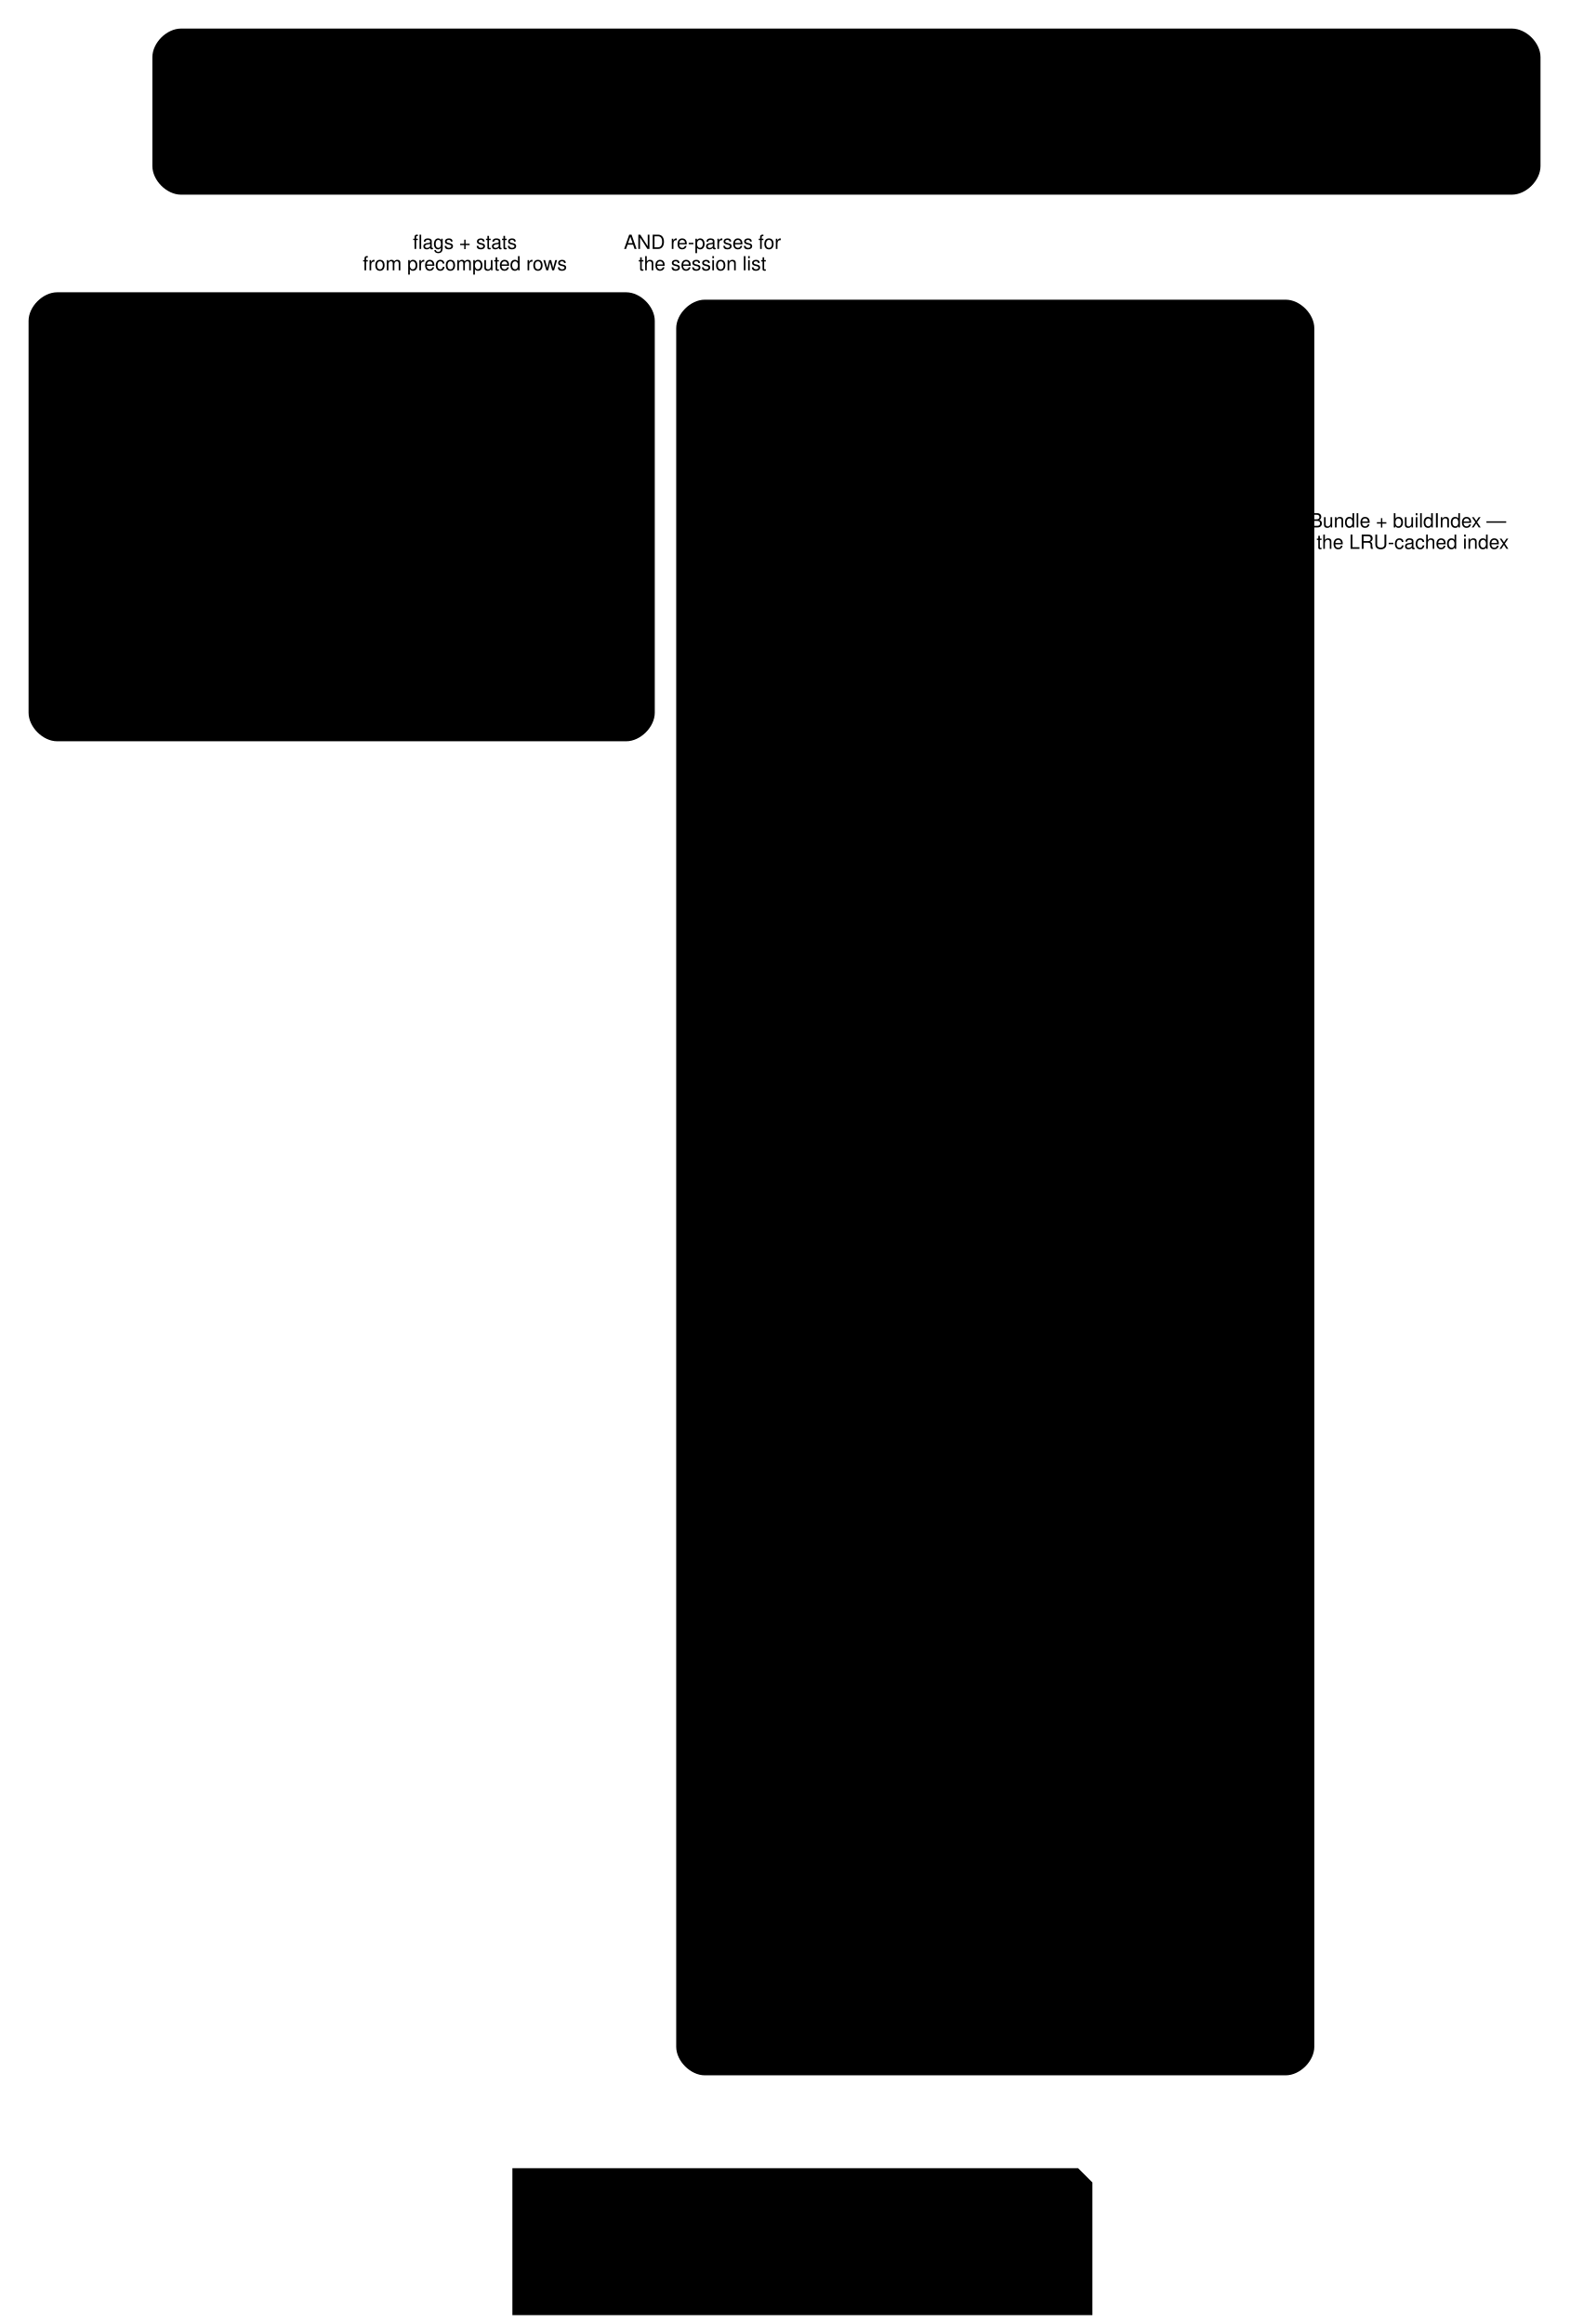
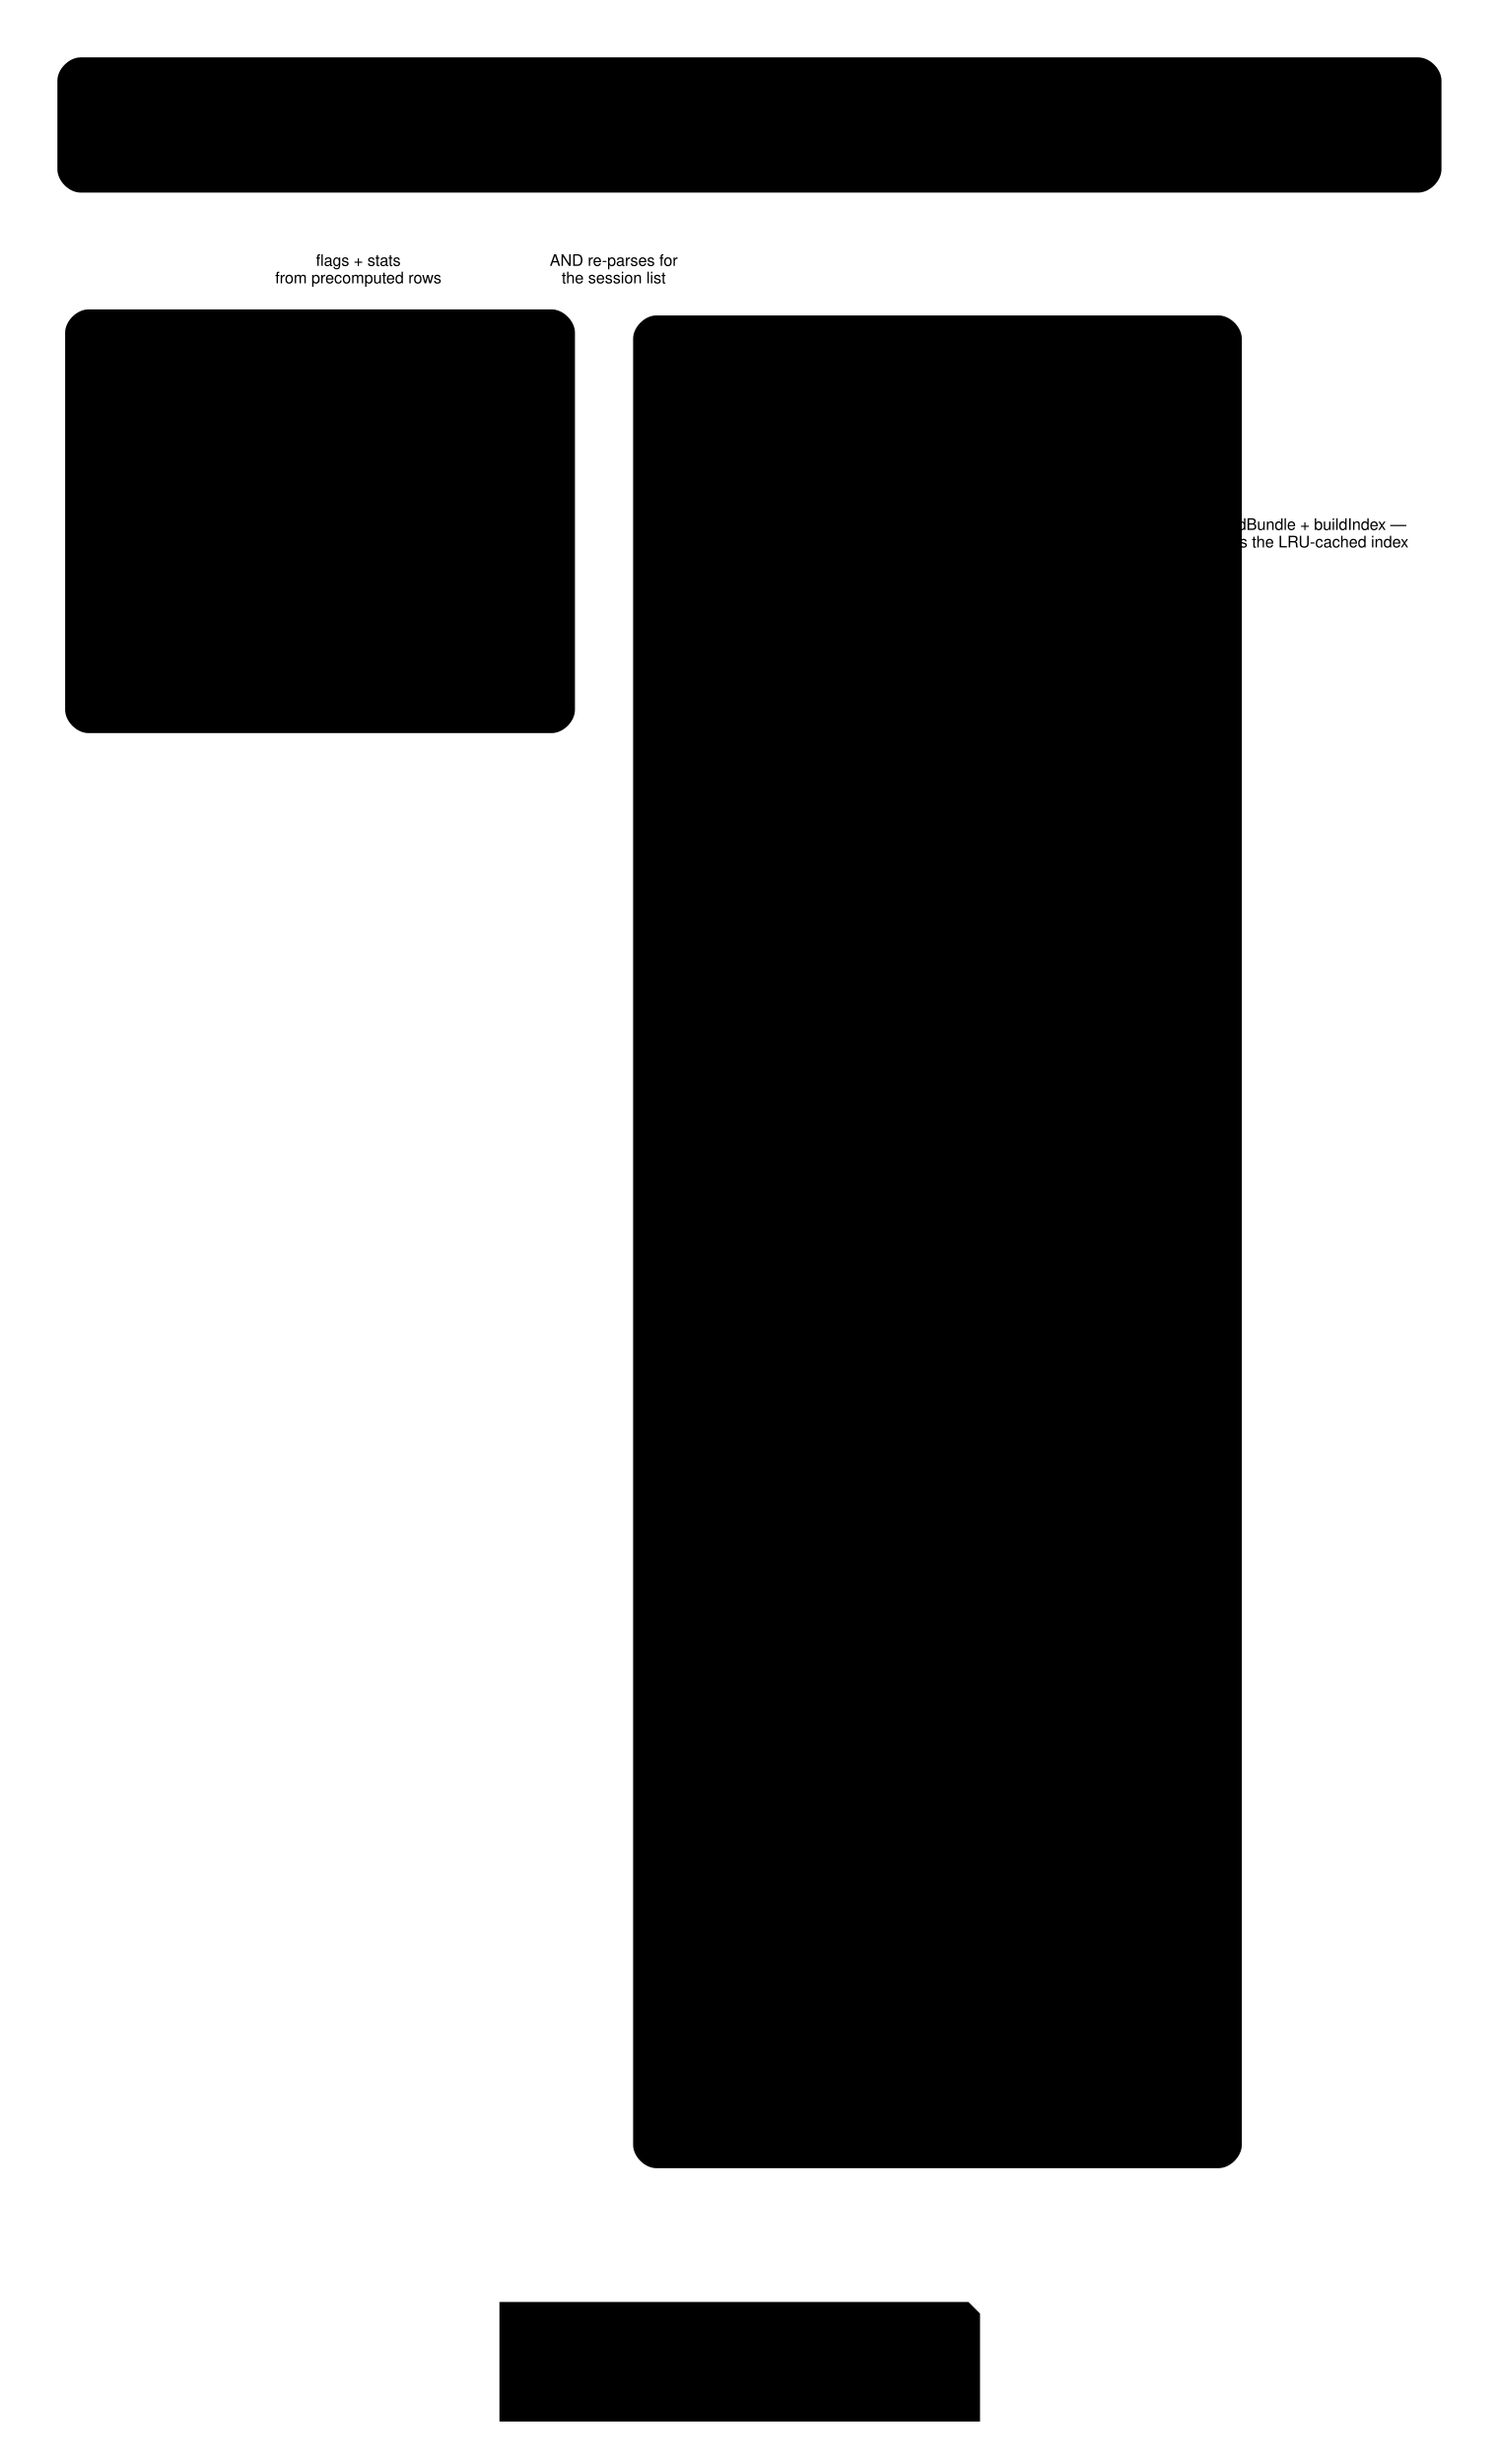
- <svg xmlns="http://www.w3.org/2000/svg" width="659pt" height="976pt" viewBox="0.00 0.00 659.00 976.00">
-   <g id="graph0" class="graph" transform="scale(1 1) rotate(0) translate(4 972.27)">
+ <svg xmlns="http://www.w3.org/2000/svg" width="773pt" height="1271pt" viewBox="0.00 0.00 773.00 1271.00">
+   <g id="graph0" class="graph" transform="scale(1 1) rotate(0) translate(21.6 1249.12)">
    <g id="clust1" class="cluster">
-       <path stroke-width="1.5" d="M72,-890.52C72,-890.52 631,-890.52 631,-890.52 637,-890.52 643,-896.52 643,-902.52 643,-902.52 643,-948.27 643,-948.27 643,-954.27 637,-960.27 631,-960.27 631,-960.27 72,-960.27 72,-960.27 66,-960.27 60,-954.27 60,-948.27 60,-948.27 60,-902.52 60,-902.52 60,-896.52 66,-890.52 72,-890.52" class="f-uix s-uix" />
-       <text xml:space="preserve" text-anchor="middle" x="158" y="-947.24" font-family="Helvetica,sans-Serif" font-size="9.50" class="t-uix">  WHAT THE STAFF MEMBER CLICKED  </text>
+       <path stroke-width="1.5" d="M20,-1149.77C20,-1149.77 710,-1149.77 710,-1149.77 716,-1149.77 722,-1155.77 722,-1161.77 722,-1161.77 722,-1207.52 722,-1207.52 722,-1213.52 716,-1219.52 710,-1219.52 710,-1219.52 20,-1219.52 20,-1219.52 14,-1219.52 8,-1213.52 8,-1207.52 8,-1207.52 8,-1161.77 8,-1161.77 8,-1155.77 14,-1149.77 20,-1149.77" class="f-uix s-uix" />
+       <text xml:space="preserve" text-anchor="middle" x="106" y="-1206.49" font-family="Helvetica,sans-Serif" font-size="9.50" class="t-uix">  WHAT THE STAFF MEMBER CLICKED  </text>
    </g>
    <g id="clust2" class="cluster">
-       <path stroke-width="1.5" d="M20,-660.96C20,-660.96 259,-660.96 259,-660.96 265,-660.96 271,-666.96 271,-672.96 271,-672.96 271,-837.52 271,-837.52 271,-843.52 265,-849.52 259,-849.52 259,-849.52 20,-849.52 20,-849.52 14,-849.52 8,-843.52 8,-837.52 8,-837.52 8,-672.96 8,-672.96 8,-666.96 14,-660.96 20,-660.96" class="f-srv s-srv" />
-       <text xml:space="preserve" text-anchor="middle" x="139.38" y="-836.49" font-family="Helvetica,sans-Serif" font-size="9.50" class="t-srv">  SERVED FROM POSTGRES — precomputed at ingest  </text>
+       <path stroke-width="1.5" d="M24,-870.96C24,-870.96 263,-870.96 263,-870.96 269,-870.96 275,-876.96 275,-882.96 275,-882.96 275,-1077.52 275,-1077.52 275,-1083.52 269,-1089.52 263,-1089.52 263,-1089.52 24,-1089.52 24,-1089.52 18,-1089.52 12,-1083.52 12,-1077.52 12,-1077.52 12,-882.96 12,-882.96 12,-876.96 18,-870.96 24,-870.96" class="f-srv s-srv" />
+       <text xml:space="preserve" text-anchor="middle" x="143.38" y="-1076.49" font-family="Helvetica,sans-Serif" font-size="9.50" class="t-srv">  SERVED FROM POSTGRES — precomputed at ingest  </text>
    </g>
    <g id="clust3" class="cluster">
-       <path stroke-width="1.5" d="M292,-100.71C292,-100.71 536,-100.71 536,-100.71 542,-100.71 548,-106.71 548,-112.71 548,-112.71 548,-834.41 548,-834.41 548,-840.41 542,-846.41 536,-846.41 536,-846.41 292,-846.41 292,-846.41 286,-846.41 280,-840.41 280,-834.41 280,-834.41 280,-112.71 280,-112.71 280,-106.71 286,-100.71 292,-100.71" class="f-ana s-ana" />
-       <text xml:space="preserve" text-anchor="middle" x="357.75" y="-833.39" font-family="Helvetica,sans-Serif" font-size="9.50" class="t-ana">  NEEDS THE EVENT STREAM  </text>
+       <path stroke-width="1.5" d="M317,-130.71C317,-130.71 607,-130.71 607,-130.71 613,-130.71 619,-136.71 619,-142.71 619,-142.71 619,-1074.41 619,-1074.41 619,-1080.41 613,-1086.41 607,-1086.41 607,-1086.41 317,-1086.41 317,-1086.41 311,-1086.41 305,-1080.41 305,-1074.41 305,-1074.41 305,-142.71 305,-142.71 305,-136.71 311,-130.71 317,-130.71" class="f-ana s-ana" />
+       <text xml:space="preserve" text-anchor="middle" x="382.75" y="-1073.39" font-family="Helvetica,sans-Serif" font-size="9.50" class="t-ana">  NEEDS THE EVENT STREAM  </text>
    </g>
    <g id="node1" class="node">
-       <path stroke-width="1.3" d="M118.43,-934.52C118.43,-934.52 79.58,-934.52 79.58,-934.52 73.58,-934.52 67.58,-928.52 67.58,-922.52 67.58,-922.52 67.58,-910.52 67.58,-910.52 67.58,-904.52 73.58,-898.52 79.58,-898.52 79.58,-898.52 118.43,-898.52 118.43,-898.52 124.43,-898.52 130.43,-904.52 130.43,-910.52 130.43,-910.52 130.43,-922.52 130.43,-922.52 130.43,-928.52 124.43,-934.52 118.43,-934.52" class="f-uix s-uix" />
-       <text xml:space="preserve" text-anchor="middle" x="99" y="-912.37" font-family="Helvetica,sans-Serif" font-size="9.50" class="t-ink">cohort list</text>
+       <path stroke-width="1.3" d="M71.59,-1193.77C71.59,-1193.77 28.41,-1193.77 28.41,-1193.77 22.41,-1193.77 16.41,-1187.77 16.41,-1181.77 16.41,-1181.77 16.41,-1169.77 16.41,-1169.77 16.41,-1163.77 22.41,-1157.77 28.41,-1157.77 28.41,-1157.77 71.59,-1157.77 71.59,-1157.77 77.59,-1157.77 83.59,-1163.77 83.59,-1169.77 83.59,-1169.77 83.59,-1181.77 83.59,-1181.77 83.59,-1187.77 77.59,-1193.77 71.59,-1193.77" class="f-uix s-uix" />
+       <text xml:space="preserve" text-anchor="middle" x="50" y="-1171.62" font-family="Helvetica,sans-Serif" font-size="9.50" class="t-ink">cohort list</text>
    </g>
    <g id="node7" class="node">
-       <path stroke-width="1.3" d="M176.55,-823.77C176.55,-823.77 33.45,-823.77 33.45,-823.77 27.45,-823.77 21.45,-817.77 21.45,-811.77 21.45,-811.77 21.45,-793.56 21.45,-793.56 21.45,-787.56 27.45,-781.56 33.45,-781.56 33.45,-781.56 176.55,-781.56 176.55,-781.56 182.55,-781.56 188.55,-787.56 188.55,-793.56 188.55,-793.56 188.55,-811.77 188.55,-811.77 188.55,-817.77 182.55,-823.77 176.55,-823.77" class="f-srv s-srv" />
-       <text xml:space="preserve" text-anchor="middle" x="105" y="-808.26" font-family="Helvetica,sans-Serif" font-size="9.50" class="t-ink">SELECT</text>
-       <text xml:space="preserve" text-anchor="middle" x="105" y="-798.51" font-family="Helvetica,sans-Serif" font-size="9.50" class="t-ink">submissions · flags · per_file_stats</text>
-       <text xml:space="preserve" text-anchor="middle" x="105" y="-788.76" font-family="Helvetica,sans-Serif" font-size="9.50" class="t-ink">validation_results · cross_flags</text>
+       <path stroke-width="1.3" d="M185.71,-1063.77C185.71,-1063.77 38.29,-1063.77 38.29,-1063.77 32.29,-1063.77 26.29,-1057.77 26.29,-1051.77 26.29,-1051.77 26.29,-1033.56 26.29,-1033.56 26.29,-1027.56 32.29,-1021.56 38.29,-1021.56 38.29,-1021.56 185.71,-1021.56 185.71,-1021.56 191.71,-1021.56 197.71,-1027.56 197.71,-1033.56 197.71,-1033.56 197.71,-1051.77 197.71,-1051.77 197.71,-1057.77 191.71,-1063.77 185.71,-1063.77" class="f-srv s-srv" />
+       <text xml:space="preserve" text-anchor="middle" x="112" y="-1048.26" font-family="Helvetica,sans-Serif" font-size="9.50" class="t-ink">SELECT</text>
+       <text xml:space="preserve" text-anchor="middle" x="112" y="-1038.51" font-family="Helvetica,sans-Serif" font-size="9.50" class="t-ink">submissions · flags · per_file_stats</text>
+       <text xml:space="preserve" text-anchor="middle" x="112" y="-1028.76" font-family="Helvetica,sans-Serif" font-size="9.50" class="t-ink">validation_results · cross_flags</text>
    </g>
    <g id="edge1" class="edge">
-       <path fill="none" stroke-width="1.15" d="M99.94,-898.04C100.89,-880.28 102.38,-852.49 103.5,-831.66" class="s-uix" />
-       <polygon stroke-width="1.15" points="105.59,-831.89 103.81,-825.79 101.39,-831.67 105.59,-831.89" class="a-uix s-uix" />
+       <path fill="none" stroke-width="1.15" d="M58.23,-1157.36C68.65,-1135.33 86.71,-1097.13 99,-1071.15" class="s-uix" />
+       <polygon stroke-width="1.15" points="100.89,-1072.06 101.56,-1065.74 97.1,-1070.27 100.89,-1072.06" class="a-uix s-uix" />
    </g>
    <g id="node2" class="node">
-       <path stroke-width="1.3" d="M215.43,-934.52C215.43,-934.52 164.57,-934.52 164.57,-934.52 158.57,-934.52 152.57,-928.52 152.57,-922.52 152.57,-922.52 152.57,-910.52 152.57,-910.52 152.57,-904.52 158.57,-898.52 164.57,-898.52 164.57,-898.52 215.43,-898.52 215.43,-898.52 221.43,-898.52 227.43,-904.52 227.43,-910.52 227.43,-910.52 227.43,-922.52 227.43,-922.52 227.43,-928.52 221.43,-934.52 215.43,-934.52" class="f-uix s-uix" />
-       <text xml:space="preserve" text-anchor="middle" x="190" y="-912.37" font-family="Helvetica,sans-Serif" font-size="9.50" class="t-ink">overview tab</text>
+       <path stroke-width="1.3" d="M193.59,-1193.77C193.59,-1193.77 138.41,-1193.77 138.41,-1193.77 132.41,-1193.77 126.41,-1187.77 126.41,-1181.77 126.41,-1181.77 126.41,-1169.77 126.41,-1169.77 126.41,-1163.77 132.41,-1157.77 138.41,-1157.77 138.41,-1157.77 193.59,-1157.77 193.59,-1157.77 199.59,-1157.77 205.59,-1163.77 205.59,-1169.77 205.59,-1169.77 205.59,-1181.77 205.59,-1181.77 205.59,-1187.77 199.59,-1193.77 193.59,-1193.77" class="f-uix s-uix" />
+       <text xml:space="preserve" text-anchor="middle" x="166" y="-1171.62" font-family="Helvetica,sans-Serif" font-size="9.50" class="t-ink">overview tab</text>
    </g>
    <g id="edge2" class="edge">
-       <path fill="none" stroke-width="1.15" d="M169.93,-898.17C162.75,-891.46 154.87,-883.49 148.5,-875.52 137.47,-861.71 127.14,-844.88 119.31,-830.98" class="s-uix" />
-       <polygon stroke-width="1.15" points="121.26,-830.17 116.52,-825.93 117.59,-832.2 121.26,-830.17" class="a-uix s-uix" />
-       <text xml:space="preserve" text-anchor="middle" x="191.25" y="-867.73" font-family="Helvetica,sans-Serif" font-size="8.20" class="t-hum">flags + stats</text>
-       <text xml:space="preserve" text-anchor="middle" x="191.25" y="-858.73" font-family="Helvetica,sans-Serif" font-size="8.20" class="t-hum">from precomputed rows</text>
+       <path fill="none" stroke-width="1.15" d="M146.97,-1157.26C137.36,-1147.26 126.5,-1133.92 120.5,-1119.77 114.09,-1104.66 111.89,-1086.42 111.32,-1071.58" class="s-uix" />
+       <polygon stroke-width="1.15" points="113.43,-1071.86 111.2,-1065.91 109.23,-1071.95 113.43,-1071.86" class="a-uix s-uix" />
+       <text xml:space="preserve" text-anchor="middle" x="163.25" y="-1111.98" font-family="Helvetica,sans-Serif" font-size="8.20" class="t-hum">flags + stats</text>
+       <text xml:space="preserve" text-anchor="middle" x="163.25" y="-1102.98" font-family="Helvetica,sans-Serif" font-size="8.20" class="t-hum">from precomputed rows</text>
    </g>
    <g id="node9" class="node">
-       <path stroke-width="1.3" d="M449.55,-820.66C449.55,-820.66 300.45,-820.66 300.45,-820.66 294.45,-820.66 288.45,-814.66 288.45,-808.66 288.45,-808.66 288.45,-796.66 288.45,-796.66 288.45,-790.66 294.45,-784.66 300.45,-784.66 300.45,-784.66 449.55,-784.66 449.55,-784.66 455.55,-784.66 461.55,-790.66 461.55,-796.66 461.55,-796.66 461.55,-808.66 461.55,-808.66 461.55,-814.66 455.55,-820.66 449.55,-820.66" class="f-ana s-ana" />
-       <text xml:space="preserve" text-anchor="middle" x="375" y="-798.51" font-family="Helvetica,sans-Serif" font-size="9.50" class="t-ink">loadSubmissionIndex(submissionId)</text>
+       <path stroke-width="1.3" d="M478.71,-1060.66C478.71,-1060.66 325.29,-1060.66 325.29,-1060.66 319.29,-1060.66 313.29,-1054.66 313.29,-1048.66 313.29,-1048.66 313.29,-1036.66 313.29,-1036.66 313.29,-1030.66 319.29,-1024.66 325.29,-1024.66 325.29,-1024.66 478.71,-1024.66 478.71,-1024.66 484.71,-1024.66 490.71,-1030.66 490.71,-1036.66 490.71,-1036.66 490.71,-1048.66 490.71,-1048.66 490.71,-1054.66 484.71,-1060.66 478.71,-1060.66" class="f-ana s-ana" />
+       <text xml:space="preserve" text-anchor="middle" x="402" y="-1038.51" font-family="Helvetica,sans-Serif" font-size="9.50" class="t-ink">loadSubmissionIndex(submissionId)</text>
    </g>
    <g id="edge5" class="edge">
-       <path fill="none" stroke-width="1.15" stroke-dasharray="5,2" d="M209.99,-897.96C228.13,-882.11 252.81,-860.79 258,-857.52 265.41,-852.85 268.03,-853.14 276,-849.52 293.97,-841.37 313.71,-832.25 330.8,-824.32" class="s-uix" />
-       <polygon stroke-width="1.15" points="331.32,-826.39 335.88,-821.95 329.55,-822.58 331.32,-826.39" class="a-uix s-uix" />
-       <text xml:space="preserve" text-anchor="middle" x="291" y="-867.73" font-family="Helvetica,sans-Serif" font-size="8.20" class="t-hum">AND re-parses for</text>
-       <text xml:space="preserve" text-anchor="middle" x="291" y="-858.73" font-family="Helvetica,sans-Serif" font-size="8.20" class="t-hum">the session list</text>
+       <path fill="none" stroke-width="1.15" stroke-dasharray="5,2" d="M185.9,-1157.2C204.61,-1141.29 233.86,-1117.94 262,-1101.77 287.75,-1086.96 318.02,-1073.92 343.81,-1063.96" class="s-uix" />
+       <polygon stroke-width="1.15" points="344.47,-1065.95 349.33,-1061.85 342.97,-1062.03 344.47,-1065.95" class="a-uix s-uix" />
+       <text xml:space="preserve" text-anchor="middle" x="295" y="-1111.98" font-family="Helvetica,sans-Serif" font-size="8.20" class="t-hum">AND re-parses for</text>
+       <text xml:space="preserve" text-anchor="middle" x="295" y="-1102.98" font-family="Helvetica,sans-Serif" font-size="8.20" class="t-hum">the session list</text>
    </g>
    <g id="node3" class="node">
-       <path stroke-width="1.3" d="M308.93,-934.52C308.93,-934.52 261.07,-934.52 261.07,-934.52 255.07,-934.52 249.07,-928.52 249.07,-922.52 249.07,-922.52 249.07,-910.52 249.07,-910.52 249.07,-904.52 255.07,-898.52 261.07,-898.52 261.07,-898.52 308.93,-898.52 308.93,-898.52 314.93,-898.52 320.93,-904.52 320.93,-910.52 320.93,-910.52 320.93,-922.52 320.93,-922.52 320.93,-928.52 314.93,-934.52 308.93,-934.52" class="f-uix s-uix" />
-       <text xml:space="preserve" text-anchor="middle" x="285" y="-912.37" font-family="Helvetica,sans-Serif" font-size="9.50" class="t-ink">timeline tab</text>
+       <path stroke-width="1.3" d="M313.08,-1193.77C313.08,-1193.77 260.91,-1193.77 260.91,-1193.77 254.91,-1193.77 248.91,-1187.77 248.91,-1181.77 248.91,-1181.77 248.91,-1169.77 248.91,-1169.77 248.91,-1163.77 254.91,-1157.77 260.92,-1157.77 260.92,-1157.77 313.08,-1157.77 313.08,-1157.77 319.08,-1157.77 325.08,-1163.77 325.08,-1169.77 325.08,-1169.77 325.08,-1181.77 325.08,-1181.77 325.08,-1187.77 319.08,-1193.77 313.08,-1193.77" class="f-uix s-uix" />
+       <text xml:space="preserve" text-anchor="middle" x="287" y="-1171.62" font-family="Helvetica,sans-Serif" font-size="9.50" class="t-ink">timeline tab</text>
    </g>
    <g id="edge6" class="edge">
-       <path fill="none" stroke-width="1.15" d="M306.24,-898.24C313.84,-891.55 322.21,-883.56 329,-875.52 341.6,-860.6 353.42,-842 361.92,-827.45" class="s-uix" />
-       <polygon stroke-width="1.15" points="363.54,-828.84 364.72,-822.6 359.9,-826.75 363.54,-828.84" class="a-uix s-uix" />
+       <path fill="none" stroke-width="1.15" d="M302.27,-1157.36C322.72,-1134.05 359.05,-1092.63 381.76,-1066.74" class="s-uix" />
+       <polygon stroke-width="1.15" points="383.14,-1068.35 385.52,-1062.45 379.98,-1065.58 383.14,-1068.35" class="a-uix s-uix" />
    </g>
    <g id="node4" class="node">
-       <path stroke-width="1.3" d="M394.8,-934.52C394.8,-934.52 355.2,-934.52 355.2,-934.52 349.2,-934.52 343.2,-928.52 343.2,-922.52 343.2,-922.52 343.2,-910.52 343.2,-910.52 343.2,-904.52 349.2,-898.52 355.2,-898.52 355.2,-898.52 394.8,-898.52 394.8,-898.52 400.8,-898.52 406.8,-904.52 406.8,-910.52 406.8,-910.52 406.8,-922.52 406.8,-922.52 406.8,-928.52 400.8,-934.52 394.8,-934.52" class="f-uix s-uix" />
-       <text xml:space="preserve" text-anchor="middle" x="375" y="-912.37" font-family="Helvetica,sans-Serif" font-size="9.50" class="t-ink">replay tab</text>
+       <path stroke-width="1.3" d="M423.96,-1193.77C423.96,-1193.77 380.04,-1193.77 380.04,-1193.77 374.04,-1193.77 368.04,-1187.77 368.04,-1181.77 368.04,-1181.77 368.04,-1169.77 368.04,-1169.77 368.04,-1163.77 374.04,-1157.77 380.04,-1157.77 380.04,-1157.77 423.96,-1157.77 423.96,-1157.77 429.96,-1157.77 435.96,-1163.77 435.96,-1169.77 435.96,-1169.77 435.96,-1181.77 435.96,-1181.77 435.96,-1187.77 429.96,-1193.77 423.96,-1193.77" class="f-uix s-uix" />
+       <text xml:space="preserve" text-anchor="middle" x="402" y="-1171.62" font-family="Helvetica,sans-Serif" font-size="9.50" class="t-ink">replay tab</text>
    </g>
    <g id="edge7" class="edge">
-       <path fill="none" stroke-width="1.15" d="M375,-898.04C375,-879.41 375,-849.74 375,-828.64" class="s-uix" />
-       <polygon stroke-width="1.15" points="377.1,-828.76 375,-822.76 372.9,-828.76 377.1,-828.76" class="a-uix s-uix" />
+       <path fill="none" stroke-width="1.15" d="M402,-1157.36C402,-1134.63 402,-1094.71 402,-1068.73" class="s-uix" />
+       <polygon stroke-width="1.15" points="404.1,-1068.89 402,-1062.89 399.9,-1068.89 404.1,-1068.89" class="a-uix s-uix" />
    </g>
    <g id="node5" class="node">
-       <path stroke-width="1.3" d="M622.92,-934.52C622.92,-934.52 581.08,-934.52 581.08,-934.52 575.08,-934.52 569.08,-928.52 569.08,-922.52 569.08,-922.52 569.08,-910.52 569.08,-910.52 569.08,-904.52 575.08,-898.52 581.08,-898.52 581.08,-898.52 622.92,-898.52 622.92,-898.52 628.92,-898.52 634.92,-904.52 634.92,-910.52 634.92,-910.52 634.92,-922.52 634.92,-922.52 634.92,-928.52 628.92,-934.52 622.92,-934.52" class="f-uix s-uix" />
-       <text xml:space="preserve" text-anchor="middle" x="602" y="-912.37" font-family="Helvetica,sans-Serif" font-size="9.50" class="t-ink">source tab</text>
+       <path stroke-width="1.3" d="M702.09,-1193.77C702.09,-1193.77 655.91,-1193.77 655.91,-1193.77 649.91,-1193.77 643.91,-1187.77 643.91,-1181.77 643.91,-1181.77 643.91,-1169.77 643.91,-1169.77 643.91,-1163.77 649.91,-1157.77 655.91,-1157.77 655.91,-1157.77 702.09,-1157.77 702.09,-1157.77 708.09,-1157.77 714.09,-1163.77 714.09,-1169.77 714.09,-1169.77 714.09,-1181.77 714.09,-1181.77 714.09,-1187.77 708.09,-1193.77 702.09,-1193.77" class="f-uix s-uix" />
+       <text xml:space="preserve" text-anchor="middle" x="679" y="-1171.62" font-family="Helvetica,sans-Serif" font-size="9.50" class="t-ink">source tab</text>
    </g>
    <g id="node11" class="node">
-       <path stroke-width="1.3" d="M440.8,-604.96C440.8,-604.96 401.2,-604.96 401.2,-604.96 395.2,-604.96 389.2,-598.96 389.2,-592.96 389.2,-592.96 389.2,-580.96 389.2,-580.96 389.2,-574.96 395.2,-568.96 401.2,-568.96 401.2,-568.96 440.8,-568.96 440.8,-568.96 446.8,-568.96 452.8,-574.96 452.8,-580.96 452.8,-580.96 452.8,-592.96 452.8,-592.96 452.8,-598.96 446.8,-604.96 440.8,-604.96" class="f-srv s-srv" />
-       <text xml:space="preserve" text-anchor="middle" x="421" y="-582.81" font-family="Helvetica,sans-Serif" font-size="9.50" class="t-ink">fetch blob</text>
+       <path stroke-width="1.3" d="M511.96,-784.96C511.96,-784.96 468.04,-784.96 468.04,-784.96 462.04,-784.96 456.04,-778.96 456.04,-772.96 456.04,-772.96 456.04,-760.96 456.04,-760.96 456.04,-754.96 462.04,-748.96 468.04,-748.96 468.04,-748.96 511.96,-748.96 511.96,-748.96 517.96,-748.96 523.96,-754.96 523.96,-760.96 523.96,-760.96 523.96,-772.96 523.96,-772.96 523.96,-778.96 517.96,-784.96 511.96,-784.96" class="f-srv s-srv" />
+       <text xml:space="preserve" text-anchor="middle" x="490" y="-762.81" font-family="Helvetica,sans-Serif" font-size="9.50" class="t-ink">fetch blob</text>
    </g>
    <g id="edge9" class="edge">
-       <path fill="none" stroke-width="1.15" stroke-dasharray="5,2" d="M592.27,-897.91C561.88,-842.9 468.69,-674.26 434.1,-611.67" class="s-uix" />
-       <polygon stroke-width="1.15" points="436.14,-611.02 431.4,-606.78 432.47,-613.05 436.14,-611.02" class="a-uix s-uix" />
-       <text xml:space="preserve" text-anchor="middle" x="570.96" y="-750.77" font-family="Helvetica,sans-Serif" font-size="8.20" class="t-hum">own loadBundle + buildIndex —</text>
-       <text xml:space="preserve" text-anchor="middle" x="570.96" y="-741.77" font-family="Helvetica,sans-Serif" font-size="8.20" class="t-hum">bypasses the LRU-cached index</text>
+       <path fill="none" stroke-width="1.15" stroke-dasharray="5,2" d="M670.88,-1157.29C640.83,-1092.61 535.9,-866.76 501.22,-792.12" class="s-uix" />
+       <polygon stroke-width="1.15" points="503.26,-791.51 498.82,-786.95 499.45,-793.28 503.26,-791.51" class="a-uix s-uix" />
+       <text xml:space="preserve" text-anchor="middle" x="646.24" y="-975.77" font-family="Helvetica,sans-Serif" font-size="8.20" class="t-hum">own loadBundle + buildIndex —</text>
+       <text xml:space="preserve" text-anchor="middle" x="646.24" y="-966.77" font-family="Helvetica,sans-Serif" font-size="8.20" class="t-hum">bypasses the LRU-cached index</text>
    </g>
    <g id="node6" class="node">
-       <path stroke-width="1.3" d="M535.17,-934.52C535.17,-934.52 440.82,-934.52 440.82,-934.52 434.82,-934.52 428.82,-928.52 428.82,-922.52 428.82,-922.52 428.82,-910.52 428.82,-910.52 428.82,-904.52 434.82,-898.52 440.82,-898.52 440.82,-898.52 535.17,-898.52 535.17,-898.52 541.17,-898.52 547.17,-904.52 547.17,-910.52 547.17,-910.52 547.17,-922.52 547.17,-922.52 547.17,-928.52 541.17,-934.52 535.17,-934.52" class="f-uix s-uix" />
-       <text xml:space="preserve" text-anchor="middle" x="488" y="-912.37" font-family="Helvetica,sans-Serif" font-size="9.50" class="t-ink">recompute after tuning</text>
+       <path stroke-width="1.3" d="M589.34,-1193.77C589.34,-1193.77 490.67,-1193.77 490.67,-1193.77 484.67,-1193.77 478.67,-1187.77 478.67,-1181.77 478.67,-1181.77 478.67,-1169.77 478.67,-1169.77 478.67,-1163.77 484.67,-1157.77 490.67,-1157.77 490.67,-1157.77 589.34,-1157.77 589.34,-1157.77 595.34,-1157.77 601.34,-1163.77 601.34,-1169.77 601.34,-1169.77 601.34,-1181.77 601.34,-1181.77 601.34,-1187.77 595.34,-1193.77 589.34,-1193.77" class="f-uix s-uix" />
+       <text xml:space="preserve" text-anchor="middle" x="540" y="-1171.62" font-family="Helvetica,sans-Serif" font-size="9.50" class="t-ink">recompute after tuning</text>
    </g>
    <g id="edge8" class="edge">
-       <path fill="none" stroke-width="1.15" d="M470.34,-898.04C450.86,-878.75 419.42,-847.63 398.01,-826.45" class="s-uix" />
-       <polygon stroke-width="1.15" points="399.51,-824.97 393.77,-822.24 396.56,-827.96 399.51,-824.97" class="a-uix s-uix" />
+       <path fill="none" stroke-width="1.15" d="M521.67,-1157.36C497.03,-1133.95 453.17,-1092.28 425.95,-1066.41" class="s-uix" />
+       <polygon stroke-width="1.15" points="427.46,-1064.95 421.66,-1062.34 424.57,-1068 427.46,-1064.95" class="a-uix s-uix" />
    </g>
    <g id="node8" class="node">
-       <path stroke-width="1.3" d="M134.18,-704.96C134.18,-706.95 121.1,-708.56 105,-708.56 88.9,-708.56 75.83,-706.95 75.83,-704.96 75.83,-704.96 75.83,-672.56 75.83,-672.56 75.83,-670.57 88.9,-668.96 105,-668.96 121.1,-668.96 134.18,-670.57 134.18,-672.56 134.18,-672.56 134.18,-704.96 134.18,-704.96" class="f-srv s-srv" />
-       <path fill="none" stroke-width="1.3" d="M134.18,-704.96C134.18,-702.97 121.1,-701.36 105,-701.36 88.9,-701.36 75.83,-702.97 75.83,-704.96" class="s-srv" />
-       <text xml:space="preserve" text-anchor="middle" x="105" y="-684.61" font-family="Helvetica,sans-Serif" font-size="9.50" class="t-ink">Postgres</text>
+       <path stroke-width="1.3" d="M142.34,-914.96C142.34,-916.95 128.29,-918.56 111,-918.56 93.71,-918.56 79.66,-916.95 79.66,-914.96 79.66,-914.96 79.66,-882.56 79.66,-882.56 79.66,-880.57 93.71,-878.96 111,-878.96 128.29,-878.96 142.34,-880.57 142.34,-882.56 142.34,-882.56 142.34,-914.96 142.34,-914.96" class="f-srv s-srv" />
+       <path fill="none" stroke-width="1.3" d="M142.34,-914.96C142.34,-912.97 128.29,-911.36 111,-911.36 93.71,-911.36 79.66,-912.97 79.66,-914.96" class="s-srv" />
+       <text xml:space="preserve" text-anchor="middle" x="111" y="-894.61" font-family="Helvetica,sans-Serif" font-size="9.50" class="t-ink">Postgres</text>
    </g>
    <g id="edge3" class="edge">
-       <path fill="none" stroke-width="1.15" d="M99.83,-781.19C98.27,-774.07 96.77,-766.01 96,-758.56 94.57,-744.67 96.28,-729.25 98.58,-716.53" class="s-edge" />
-       <polygon stroke-width="1.15" points="100.62,-717 99.73,-710.71 96.5,-716.19 100.62,-717" class="a-edge s-edge" />
+       <path fill="none" stroke-width="1.15" d="M103.06,-1021.12C98.79,-1010.19 94.15,-996.4 92,-983.56 88.76,-964.16 93.89,-942.53 99.63,-926.1" class="s-edge" />
+       <polygon stroke-width="1.15" points="101.57,-926.93 101.68,-920.57 97.63,-925.47 101.57,-926.93" class="a-edge s-edge" />
    </g>
    <g id="edge4" class="edge">
-       <path fill="none" stroke-width="1.15" d="M105,-716.53C105,-736.36 105,-762.98 105,-781.14" class="s-srv" />
-       <polygon stroke-width="1.15" points="107.1,-716.77 105,-710.77 102.9,-716.77 107.1,-716.77" class="a-srv s-srv" />
-       <text xml:space="preserve" text-anchor="middle" x="113.62" y="-746.27" font-family="Helvetica,sans-Serif" font-size="8.20" class="t-hum">rows</text>
+       <path fill="none" stroke-width="1.15" d="M111.19,-926.73C111.38,-954.17 111.68,-996.12 111.85,-1021.03" class="s-srv" />
+       <polygon stroke-width="1.15" points="113.29,-926.78 111.15,-920.79 109.09,-926.81 113.29,-926.78" class="a-srv s-srv" />
+       <text xml:space="preserve" text-anchor="middle" x="120.21" y="-971.27" font-family="Helvetica,sans-Serif" font-size="8.20" class="t-hum">rows</text>
    </g>
    <g id="node10" class="node">
-       <path stroke-width="1.3" d="M364.11,-712.51C364.11,-712.51 323.74,-693.8 323.74,-693.8 318.3,-691.28 318.3,-686.24 323.74,-683.71 323.74,-683.71 364.11,-665 364.11,-665 369.56,-662.48 380.44,-662.48 385.89,-665 385.89,-665 426.26,-683.71 426.26,-683.71 431.7,-686.24 431.7,-691.28 426.26,-693.8 426.26,-693.8 385.89,-712.51 385.89,-712.51 380.44,-715.04 369.56,-715.04 364.11,-712.51" class="f-panel s-srv" />
-       <text xml:space="preserve" text-anchor="middle" x="375" y="-689.96" font-family="Helvetica,sans-Serif" font-size="9.00" class="t-ink">in the</text>
-       <text xml:space="preserve" text-anchor="middle" x="375" y="-680.21" font-family="Helvetica,sans-Serif" font-size="9.00" class="t-ink">LRU cache?</text>
+       <path stroke-width="1.3" d="M391.01,-922.75C391.01,-922.75 347.15,-903.57 347.15,-903.57 341.66,-901.16 341.66,-896.35 347.15,-893.95 347.15,-893.95 391.01,-874.77 391.01,-874.77 396.5,-872.36 407.5,-872.36 412.99,-874.77 412.99,-874.77 456.85,-893.95 456.85,-893.95 462.34,-896.35 462.34,-901.16 456.85,-903.57 456.85,-903.57 412.99,-922.75 412.99,-922.75 407.5,-925.15 396.5,-925.15 391.01,-922.75" class="f-panel s-srv" />
+       <text xml:space="preserve" text-anchor="middle" x="402" y="-899.96" font-family="Helvetica,sans-Serif" font-size="9.00" class="t-ink">in the</text>
+       <text xml:space="preserve" text-anchor="middle" x="402" y="-890.21" font-family="Helvetica,sans-Serif" font-size="9.00" class="t-ink">LRU cache?</text>
    </g>
    <g id="edge10" class="edge">
-       <path fill="none" stroke-width="1.15" d="M375,-784.18C375,-768.55 375,-745.16 375,-725.57" class="s-edge" />
-       <polygon stroke-width="1.15" points="377.1,-725.74 375,-719.74 372.9,-725.74 377.1,-725.74" class="a-edge s-edge" />
+       <path fill="none" stroke-width="1.15" d="M402,-1024.26C402,-1002.35 402,-964.13 402,-935.8" class="s-edge" />
+       <polygon stroke-width="1.15" points="404.1,-935.83 402,-929.83 399.9,-935.83 404.1,-935.83" class="a-edge s-edge" />
    </g>
    <g id="edge12" class="edge">
-       <path fill="none" stroke-width="1.15" d="M385.78,-664.36C392.97,-648.77 402.39,-628.32 409.69,-612.5" class="s-srv" />
-       <polygon stroke-width="1.15" points="411.54,-613.51 412.14,-607.18 407.72,-611.75 411.54,-613.51" class="a-srv s-srv" />
-       <text xml:space="preserve" text-anchor="middle" x="410" y="-629.17" font-family="Helvetica,sans-Serif" font-size="8.20" class="t-hum">miss</text>
+       <path fill="none" stroke-width="1.15" d="M416.73,-876.03C432.54,-852.71 457.58,-815.78 473.9,-791.71" class="s-srv" />
+       <polygon stroke-width="1.15" points="475.45,-793.17 477.08,-787.02 471.97,-790.81 475.45,-793.17" class="a-srv s-srv" />
+       <text xml:space="preserve" text-anchor="middle" x="459.14" y="-824.17" font-family="Helvetica,sans-Serif" font-size="8.20" class="t-hum">miss</text>
    </g>
    <g id="node16" class="node">
-       <polygon stroke-width="1.3" points="372.3,-144.71 287.7,-144.71 287.7,-108.71 378.3,-108.71 378.3,-138.71 372.3,-144.71" class="f-ana s-ana" />
-       <polyline fill="none" stroke-width="1.3" points="372.3,-144.71 372.3,-138.71" class="s-ana" />
-       <polyline fill="none" stroke-width="1.3" points="378.3,-138.71 372.3,-138.71" class="s-ana" />
-       <text xml:space="preserve" text-anchor="middle" x="333" y="-122.56" font-family="Helvetica,sans-Serif" font-size="9.50" class="t-ink">{ bundle, index }</text>
+       <polygon stroke-width="1.3" points="401.46,-174.71 312.54,-174.71 312.54,-138.71 407.46,-138.71 407.46,-168.71 401.46,-174.71" class="f-ana s-ana" />
+       <polyline fill="none" stroke-width="1.3" points="401.46,-174.71 401.46,-168.71" class="s-ana" />
+       <polyline fill="none" stroke-width="1.3" points="407.46,-168.71 401.46,-168.71" class="s-ana" />
+       <text xml:space="preserve" text-anchor="middle" x="360" y="-152.56" font-family="Helvetica,sans-Serif" font-size="9.50" class="t-ink">{ bundle, index }</text>
    </g>
    <g id="edge11" class="edge">
-       <path fill="none" stroke-width="1.15" d="M353.72,-669.44C334.76,-650.99 310,-620.63 310,-587.96 310,-587.96 310,-587.96 310,-439.92 310,-329.6 305.48,-301.78 313,-191.71 313.73,-180.99 313.2,-178.09 316,-167.71 317.37,-162.62 319.26,-157.33 321.28,-152.32" class="s-ana" />
-       <polygon stroke-width="1.15" points="323.19,-153.2 323.61,-146.86 319.33,-151.55 323.19,-153.2" class="a-ana s-ana" />
-       <text xml:space="preserve" text-anchor="middle" x="314.06" y="-395.63" font-family="Helvetica,sans-Serif" font-size="8.20" class="t-hum">hit</text>
+       <path fill="none" stroke-width="1.15" d="M388.69,-875.17C375.11,-849.93 356,-807.41 356,-767.96 356,-767.96 356,-767.96 356,-574.92 356,-414.37 352.11,-374.26 351,-213.71 350.93,-203.45 352.41,-192.27 354.18,-182.62" class="s-ana" />
+       <polygon stroke-width="1.15" points="356.2,-183.25 355.31,-176.96 352.08,-182.43 356.2,-183.25" class="a-ana s-ana" />
+       <text xml:space="preserve" text-anchor="middle" x="360.04" y="-515.63" font-family="Helvetica,sans-Serif" font-size="8.20" class="t-hum">hit</text>
    </g>
    <g id="node12" class="node">
-       <path stroke-width="1.3" d="M489.55,-516.68C489.55,-519.59 458.82,-521.96 421,-521.96 383.18,-521.96 352.45,-519.59 352.45,-516.68 352.45,-516.68 352.45,-469.2 352.45,-469.2 352.45,-466.28 383.18,-463.92 421,-463.92 458.82,-463.92 489.55,-466.28 489.55,-469.2 489.55,-469.2 489.55,-516.68 489.55,-516.68" class="f-srv s-srv" />
-       <path fill="none" stroke-width="1.3" d="M489.55,-516.68C489.55,-513.77 458.82,-511.41 421,-511.41 383.18,-511.41 352.45,-513.77 352.45,-516.68" class="s-srv" />
-       <text xml:space="preserve" text-anchor="middle" x="421" y="-498.54" font-family="Helvetica,sans-Serif" font-size="9.50" class="t-ink">Blob store</text>
-       <text xml:space="preserve" text-anchor="middle" x="421" y="-488.79" font-family="Helvetica,sans-Serif" font-size="9.50" class="t-ink">the stored bundle —</text>
-       <text xml:space="preserve" text-anchor="middle" x="421" y="-479.04" font-family="Helvetica,sans-Serif" font-size="9.50" class="t-ink">provenance-only, no source</text>
+       <path stroke-width="1.3" d="M560.71,-666.68C560.71,-669.59 529.02,-671.96 490,-671.96 450.98,-671.96 419.29,-669.59 419.29,-666.68 419.29,-666.68 419.29,-619.2 419.29,-619.2 419.29,-616.28 450.98,-613.92 490,-613.92 529.02,-613.92 560.71,-616.28 560.71,-619.2 560.71,-619.2 560.71,-666.68 560.71,-666.68" class="f-srv s-srv" />
+       <path fill="none" stroke-width="1.3" d="M560.71,-666.68C560.71,-663.77 529.02,-661.41 490,-661.41 450.98,-661.41 419.29,-663.77 419.29,-666.68" class="s-srv" />
+       <text xml:space="preserve" text-anchor="middle" x="490" y="-648.54" font-family="Helvetica,sans-Serif" font-size="9.50" class="t-ink">Blob store</text>
+       <text xml:space="preserve" text-anchor="middle" x="490" y="-638.79" font-family="Helvetica,sans-Serif" font-size="9.50" class="t-ink">the stored bundle —</text>
+       <text xml:space="preserve" text-anchor="middle" x="490" y="-629.04" font-family="Helvetica,sans-Serif" font-size="9.50" class="t-ink">provenance-only, no source</text>
    </g>
    <g id="edge13" class="edge">
-       <path fill="none" stroke-width="1.15" d="M421,-568.65C421,-557.77 421,-543.33 421,-530.04" class="s-edge" />
-       <polygon stroke-width="1.15" points="423.1,-530.12 421,-524.12 418.9,-530.12 423.1,-530.12" class="a-edge s-edge" />
+       <path fill="none" stroke-width="1.15" d="M490,-748.48C490,-730.67 490,-702.56 490,-679.96" class="s-edge" />
+       <polygon stroke-width="1.15" points="492.1,-679.97 490,-673.97 487.9,-679.97 492.1,-679.97" class="a-edge s-edge" />
    </g>
    <g id="node13" class="node">
-       <path stroke-width="1.3" d="M472.68,-416.92C472.68,-416.92 369.32,-416.92 369.32,-416.92 363.32,-416.92 357.32,-410.92 357.32,-404.92 357.32,-404.92 357.32,-392.92 357.32,-392.92 357.32,-386.92 363.32,-380.92 369.32,-380.92 369.32,-380.92 472.68,-380.92 472.68,-380.92 478.68,-380.92 484.68,-386.92 484.68,-392.92 484.68,-392.92 484.68,-404.92 484.68,-404.92 484.68,-410.92 478.68,-416.92 472.68,-416.92" class="f-ana s-ana" />
-       <text xml:space="preserve" text-anchor="middle" x="421" y="-394.77" font-family="Helvetica,sans-Serif" font-size="9.50" class="t-ink">unzip + parse every .slog</text>
+       <path stroke-width="1.3" d="M543.84,-536.92C543.84,-536.92 436.17,-536.92 436.17,-536.92 430.17,-536.92 424.17,-530.92 424.17,-524.92 424.17,-524.92 424.17,-512.92 424.17,-512.92 424.17,-506.92 430.17,-500.92 436.17,-500.92 436.17,-500.92 543.84,-500.92 543.84,-500.92 549.84,-500.92 555.84,-506.92 555.84,-512.92 555.84,-512.92 555.84,-524.92 555.84,-524.92 555.84,-530.92 549.84,-536.92 543.84,-536.92" class="f-ana s-ana" />
+       <text xml:space="preserve" text-anchor="middle" x="490" y="-514.77" font-family="Helvetica,sans-Serif" font-size="9.50" class="t-ink">unzip + parse every .slog</text>
    </g>
    <g id="edge14" class="edge">
-       <path fill="none" stroke-width="1.15" d="M421,-463.33C421,-451.04 421,-436.8 421,-424.94" class="s-srv" />
-       <polygon stroke-width="1.15" points="423.1,-425.27 421,-419.27 418.9,-425.27 423.1,-425.27" class="a-srv s-srv" />
+       <path fill="none" stroke-width="1.15" d="M490,-613.33C490,-592.65 490,-564.98 490,-545.13" class="s-srv" />
+       <polygon stroke-width="1.15" points="492.1,-545.15 490,-539.15 487.9,-545.15 492.1,-545.15" class="a-srv s-srv" />
    </g>
    <g id="node14" class="node">
-       <path stroke-width="1.3" d="M491.8,-333.92C491.8,-333.92 350.2,-333.92 350.2,-333.92 344.2,-333.92 338.2,-327.92 338.2,-321.92 338.2,-321.92 338.2,-309.92 338.2,-309.92 338.2,-303.92 344.2,-297.92 350.2,-297.92 350.2,-297.92 491.8,-297.92 491.8,-297.92 497.8,-297.92 503.8,-303.92 503.8,-309.92 503.8,-309.92 503.8,-321.92 503.8,-321.92 503.8,-327.92 497.8,-333.92 491.8,-333.92" class="f-ana s-ana" />
-       <text xml:space="preserve" text-anchor="middle" x="421" y="-316.65" font-family="Helvetica,sans-Serif" font-size="9.50" class="t-ink">EventIndex</text>
-       <text xml:space="preserve" text-anchor="middle" x="421" y="-306.9" font-family="Helvetica,sans-Serif" font-size="9.50" class="t-ink">ordered access, per-session views</text>
+       <path stroke-width="1.3" d="M562.96,-423.92C562.96,-423.92 417.04,-423.92 417.04,-423.92 411.04,-423.92 405.04,-417.92 405.04,-411.92 405.04,-411.92 405.04,-399.92 405.04,-399.92 405.04,-393.92 411.04,-387.92 417.04,-387.92 417.04,-387.92 562.96,-387.92 562.96,-387.92 568.96,-387.92 574.96,-393.92 574.96,-399.92 574.96,-399.92 574.96,-411.92 574.96,-411.92 574.96,-417.92 568.96,-423.92 562.96,-423.92" class="f-ana s-ana" />
+       <text xml:space="preserve" text-anchor="middle" x="490" y="-406.65" font-family="Helvetica,sans-Serif" font-size="9.50" class="t-ink">EventIndex</text>
+       <text xml:space="preserve" text-anchor="middle" x="490" y="-396.9" font-family="Helvetica,sans-Serif" font-size="9.50" class="t-ink">ordered access, per-session views</text>
    </g>
    <g id="edge15" class="edge">
-       <path fill="none" stroke-width="1.15" d="M421,-380.34C421,-369.09 421,-354.32 421,-341.87" class="s-edge" />
-       <polygon stroke-width="1.15" points="423.1,-342.2 421,-336.2 418.9,-342.2 423.1,-342.2" class="a-edge s-edge" />
+       <path fill="none" stroke-width="1.15" d="M490,-500.58C490,-482.19 490,-452.99 490,-432.08" class="s-edge" />
+       <polygon stroke-width="1.15" points="492.1,-432.25 490,-426.25 487.9,-432.25 492.1,-432.25" class="a-edge s-edge" />
    </g>
    <g id="node15" class="node">
-       <path stroke-width="1.3" d="M527.55,-233.92C527.55,-233.92 348.45,-233.92 348.45,-233.92 342.45,-233.92 336.45,-227.92 336.45,-221.92 336.45,-221.92 336.45,-203.71 336.45,-203.71 336.45,-197.71 342.45,-191.71 348.45,-191.71 348.45,-191.71 527.55,-191.71 527.55,-191.71 533.55,-191.71 539.55,-197.71 539.55,-203.71 539.55,-203.71 539.55,-221.92 539.55,-221.92 539.55,-227.92 533.55,-233.92 527.55,-233.92" class="f-ana s-ana" />
-       <text xml:space="preserve" text-anchor="middle" x="438" y="-218.41" font-family="Helvetica,sans-Serif" font-size="9.50" class="t-ink">reconstructFileWithProvenance</text>
-       <text xml:space="preserve" text-anchor="middle" x="438" y="-208.66" font-family="Helvetica,sans-Serif" font-size="9.50" class="t-ink">replays edits to rebuild file content,</text>
-       <text xml:space="preserve" text-anchor="middle" x="438" y="-198.91" font-family="Helvetica,sans-Serif" font-size="9.50" class="t-ink">tagging every line typed / pasted / external</text>
+       <path stroke-width="1.3" d="M598.71,-293.92C598.71,-293.92 415.29,-293.92 415.29,-293.92 409.29,-293.92 403.29,-287.92 403.29,-281.92 403.29,-281.92 403.29,-263.71 403.29,-263.71 403.29,-257.71 409.29,-251.71 415.29,-251.71 415.29,-251.71 598.71,-251.71 598.71,-251.71 604.71,-251.71 610.71,-257.71 610.71,-263.71 610.71,-263.71 610.71,-281.92 610.71,-281.92 610.71,-287.92 604.71,-293.92 598.71,-293.92" class="f-ana s-ana" />
+       <text xml:space="preserve" text-anchor="middle" x="507" y="-278.42" font-family="Helvetica,sans-Serif" font-size="9.50" class="t-ink">reconstructFileWithProvenance</text>
+       <text xml:space="preserve" text-anchor="middle" x="507" y="-268.67" font-family="Helvetica,sans-Serif" font-size="9.50" class="t-ink">replays edits to rebuild file content,</text>
+       <text xml:space="preserve" text-anchor="middle" x="507" y="-258.92" font-family="Helvetica,sans-Serif" font-size="9.50" class="t-ink">tagging every line typed / pasted / external</text>
    </g>
    <g id="edge17" class="edge">
-       <path fill="none" stroke-width="1.15" stroke-dasharray="5,2" d="M423.96,-297.31C426.54,-281.96 430.33,-259.44 433.32,-241.66" class="s-ana" />
-       <polygon stroke-width="1.15" points="435.33,-242.34 434.26,-236.08 431.19,-241.64 435.33,-242.34" class="a-ana s-ana" />
-       <text xml:space="preserve" text-anchor="middle" x="462.77" y="-267.13" font-family="Helvetica,sans-Serif" font-size="8.20" class="t-hum">/files/:path/content</text>
-       <text xml:space="preserve" text-anchor="middle" x="462.77" y="-258.13" font-family="Helvetica,sans-Serif" font-size="8.20" class="t-hum">(reconstructFile)</text>
+       <path fill="none" stroke-width="1.15" stroke-dasharray="5,2" d="M492.26,-387.51C495.09,-365.67 499.98,-327.94 503.35,-301.97" class="s-ana" />
+       <polygon stroke-width="1.15" points="505.43,-302.27 504.12,-296.05 501.26,-301.73 505.43,-302.27" class="a-ana s-ana" />
+       <text xml:space="preserve" text-anchor="middle" x="531.26" y="-342.13" font-family="Helvetica,sans-Serif" font-size="8.20" class="t-hum">/files/:path/content</text>
+       <text xml:space="preserve" text-anchor="middle" x="531.26" y="-333.13" font-family="Helvetica,sans-Serif" font-size="8.20" class="t-hum">(reconstructFile)</text>
    </g>
    <g id="edge16" class="edge">
-       <path fill="none" stroke-width="1.15" d="M388.13,-297.45C365.76,-283.54 337.96,-261.8 325,-233.92 313.01,-208.12 318.32,-174.97 324.47,-152.62" class="s-edge" />
-       <polygon stroke-width="1.15" points="326.48,-153.21 326.16,-146.86 322.45,-152.03 326.48,-153.21" class="a-edge s-edge" />
+       <path fill="none" stroke-width="1.15" d="M465.86,-387.48C440.56,-367.79 401.81,-333.32 382,-293.92 364,-258.12 360.13,-210.95 359.61,-182.55" class="s-edge" />
+       <polygon stroke-width="1.15" points="361.71,-182.79 359.56,-176.81 357.51,-182.83 361.71,-182.79" class="a-edge s-edge" />
    </g>
    <g id="edge18" class="edge">
-       <path fill="none" stroke-width="1.15" stroke-dasharray="5,2" d="M412.31,-191.24C396.63,-178.68 376.59,-162.63 360.57,-149.8" class="s-ana" />
-       <polygon stroke-width="1.15" points="362.23,-148.43 356.23,-146.32 359.6,-151.71 362.23,-148.43" class="a-ana s-ana" />
+       <path fill="none" stroke-width="1.15" stroke-dasharray="5,2" d="M480.38,-251.15C454.38,-230.97 414.95,-200.36 388.37,-179.73" class="s-ana" />
+       <polygon stroke-width="1.15" points="389.97,-178.32 383.95,-176.3 387.4,-181.63 389.97,-178.32" class="a-ana s-ana" />
    </g>
    <g id="node17" class="node">
-       <polygon stroke-width="1.3" points="448.8,-61.71 211.2,-61.71 211.2,0 454.8,0 454.8,-55.71 448.8,-61.71" class="f-rec s-rec" />
-       <polyline fill="none" stroke-width="1.3" points="448.8,-61.71 448.8,-55.71" class="s-rec" />
-       <polyline fill="none" stroke-width="1.3" points="454.8,-55.71 448.8,-55.71" class="s-rec" />
-       <text xml:space="preserve" text-anchor="middle" x="333" y="-46.21" font-family="Helvetica,sans-Serif" font-size="9.50" class="t-ink">There is no events table.</text>
-       <text xml:space="preserve" text-anchor="middle" x="333" y="-36.46" font-family="Helvetica,sans-Serif" font-size="9.50" class="t-ink">The .slog files inside the stored blob ARE the</text>
-       <text xml:space="preserve" text-anchor="middle" x="333" y="-26.71" font-family="Helvetica,sans-Serif" font-size="9.50" class="t-ink">event stream. Dropping the table removed what had</text>
-       <text xml:space="preserve" text-anchor="middle" x="333" y="-16.96" font-family="Helvetica,sans-Serif" font-size="9.50" class="t-ink">been the dominant, never-purged storage cost —</text>
-       <text xml:space="preserve" text-anchor="middle" x="333" y="-7.21" font-family="Helvetica,sans-Serif" font-size="9.50" class="t-ink">and the LRU cache is what makes re-parsing viable.</text>
+       <polygon stroke-width="1.3" points="477.96,-61.71 236.04,-61.71 236.04,0 483.96,0 483.96,-55.71 477.96,-61.71" class="f-rec s-rec" />
+       <polyline fill="none" stroke-width="1.3" points="477.96,-61.71 477.96,-55.71" class="s-rec" />
+       <polyline fill="none" stroke-width="1.3" points="483.96,-55.71 477.96,-55.71" class="s-rec" />
+       <text xml:space="preserve" text-anchor="middle" x="360" y="-46.21" font-family="Helvetica,sans-Serif" font-size="9.50" class="t-ink">There is no events table.</text>
+       <text xml:space="preserve" text-anchor="middle" x="360" y="-36.46" font-family="Helvetica,sans-Serif" font-size="9.50" class="t-ink">The .slog files inside the stored blob ARE the</text>
+       <text xml:space="preserve" text-anchor="middle" x="360" y="-26.71" font-family="Helvetica,sans-Serif" font-size="9.50" class="t-ink">event stream. Dropping the table removed what had</text>
+       <text xml:space="preserve" text-anchor="middle" x="360" y="-16.96" font-family="Helvetica,sans-Serif" font-size="9.50" class="t-ink">been the dominant, never-purged storage cost —</text>
+       <text xml:space="preserve" text-anchor="middle" x="360" y="-7.21" font-family="Helvetica,sans-Serif" font-size="9.50" class="t-ink">and the LRU cache is what makes re-parsing viable.</text>
    </g>
  </g>
</svg>
